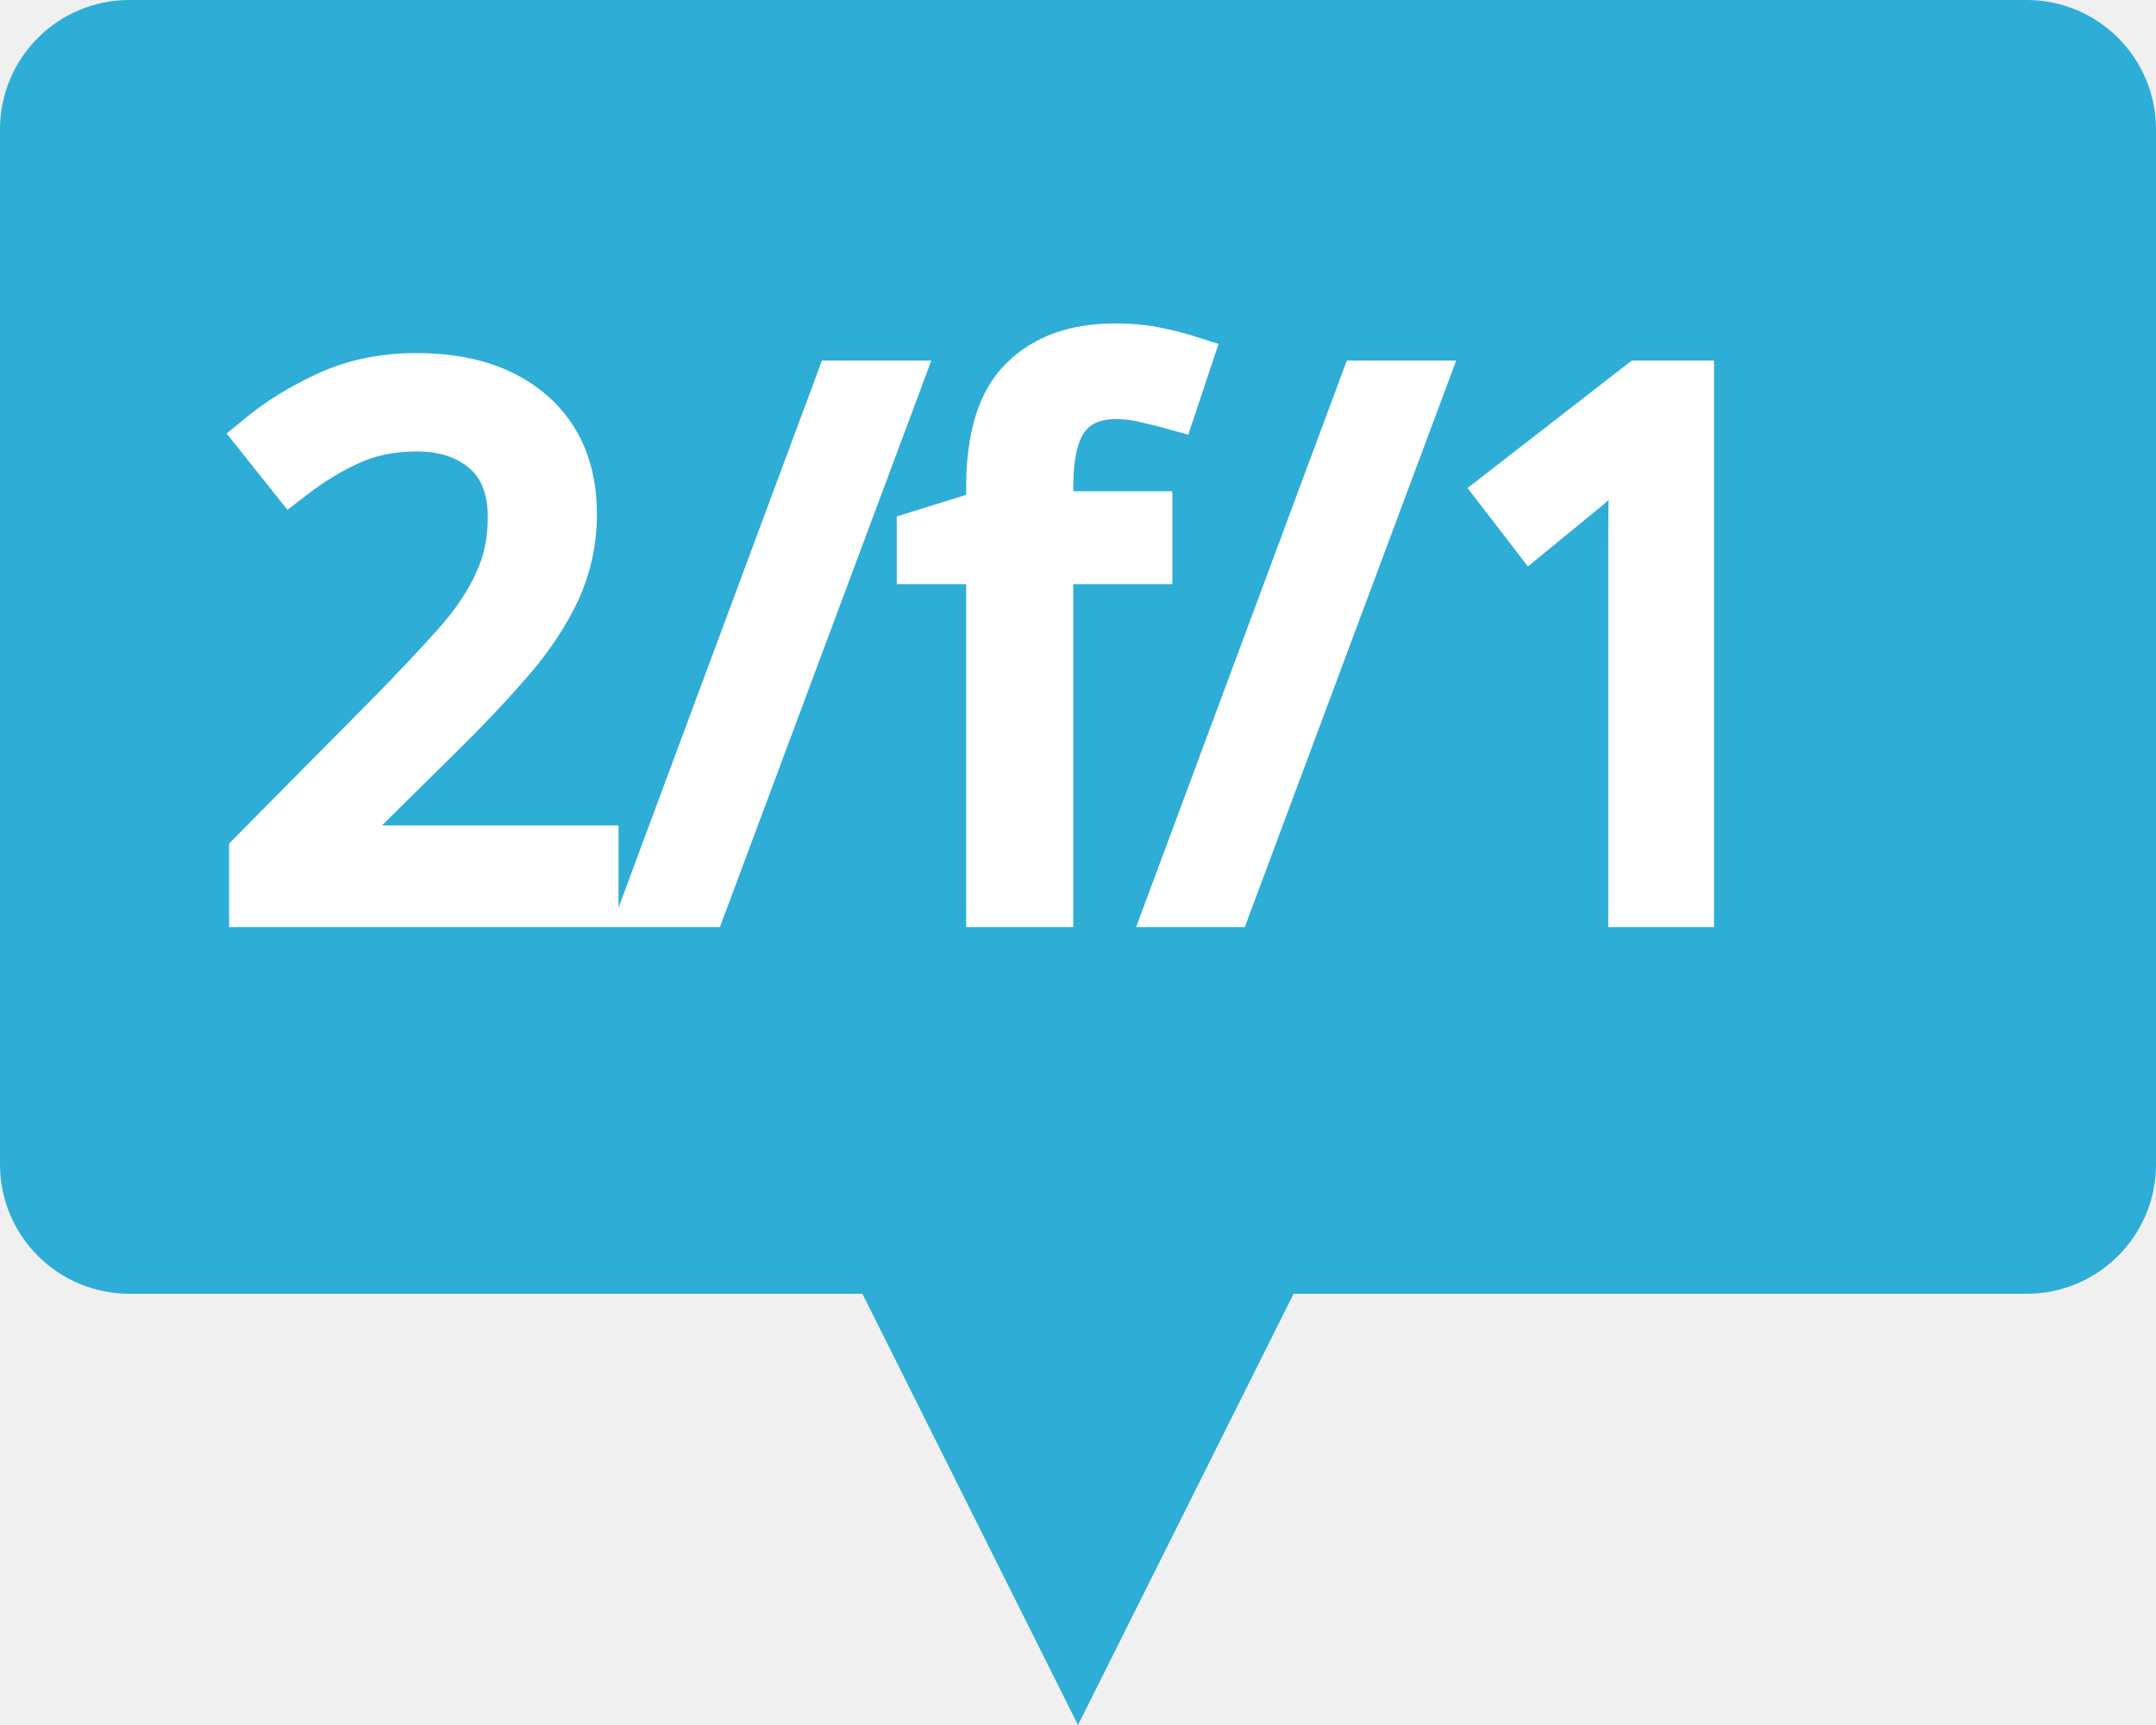
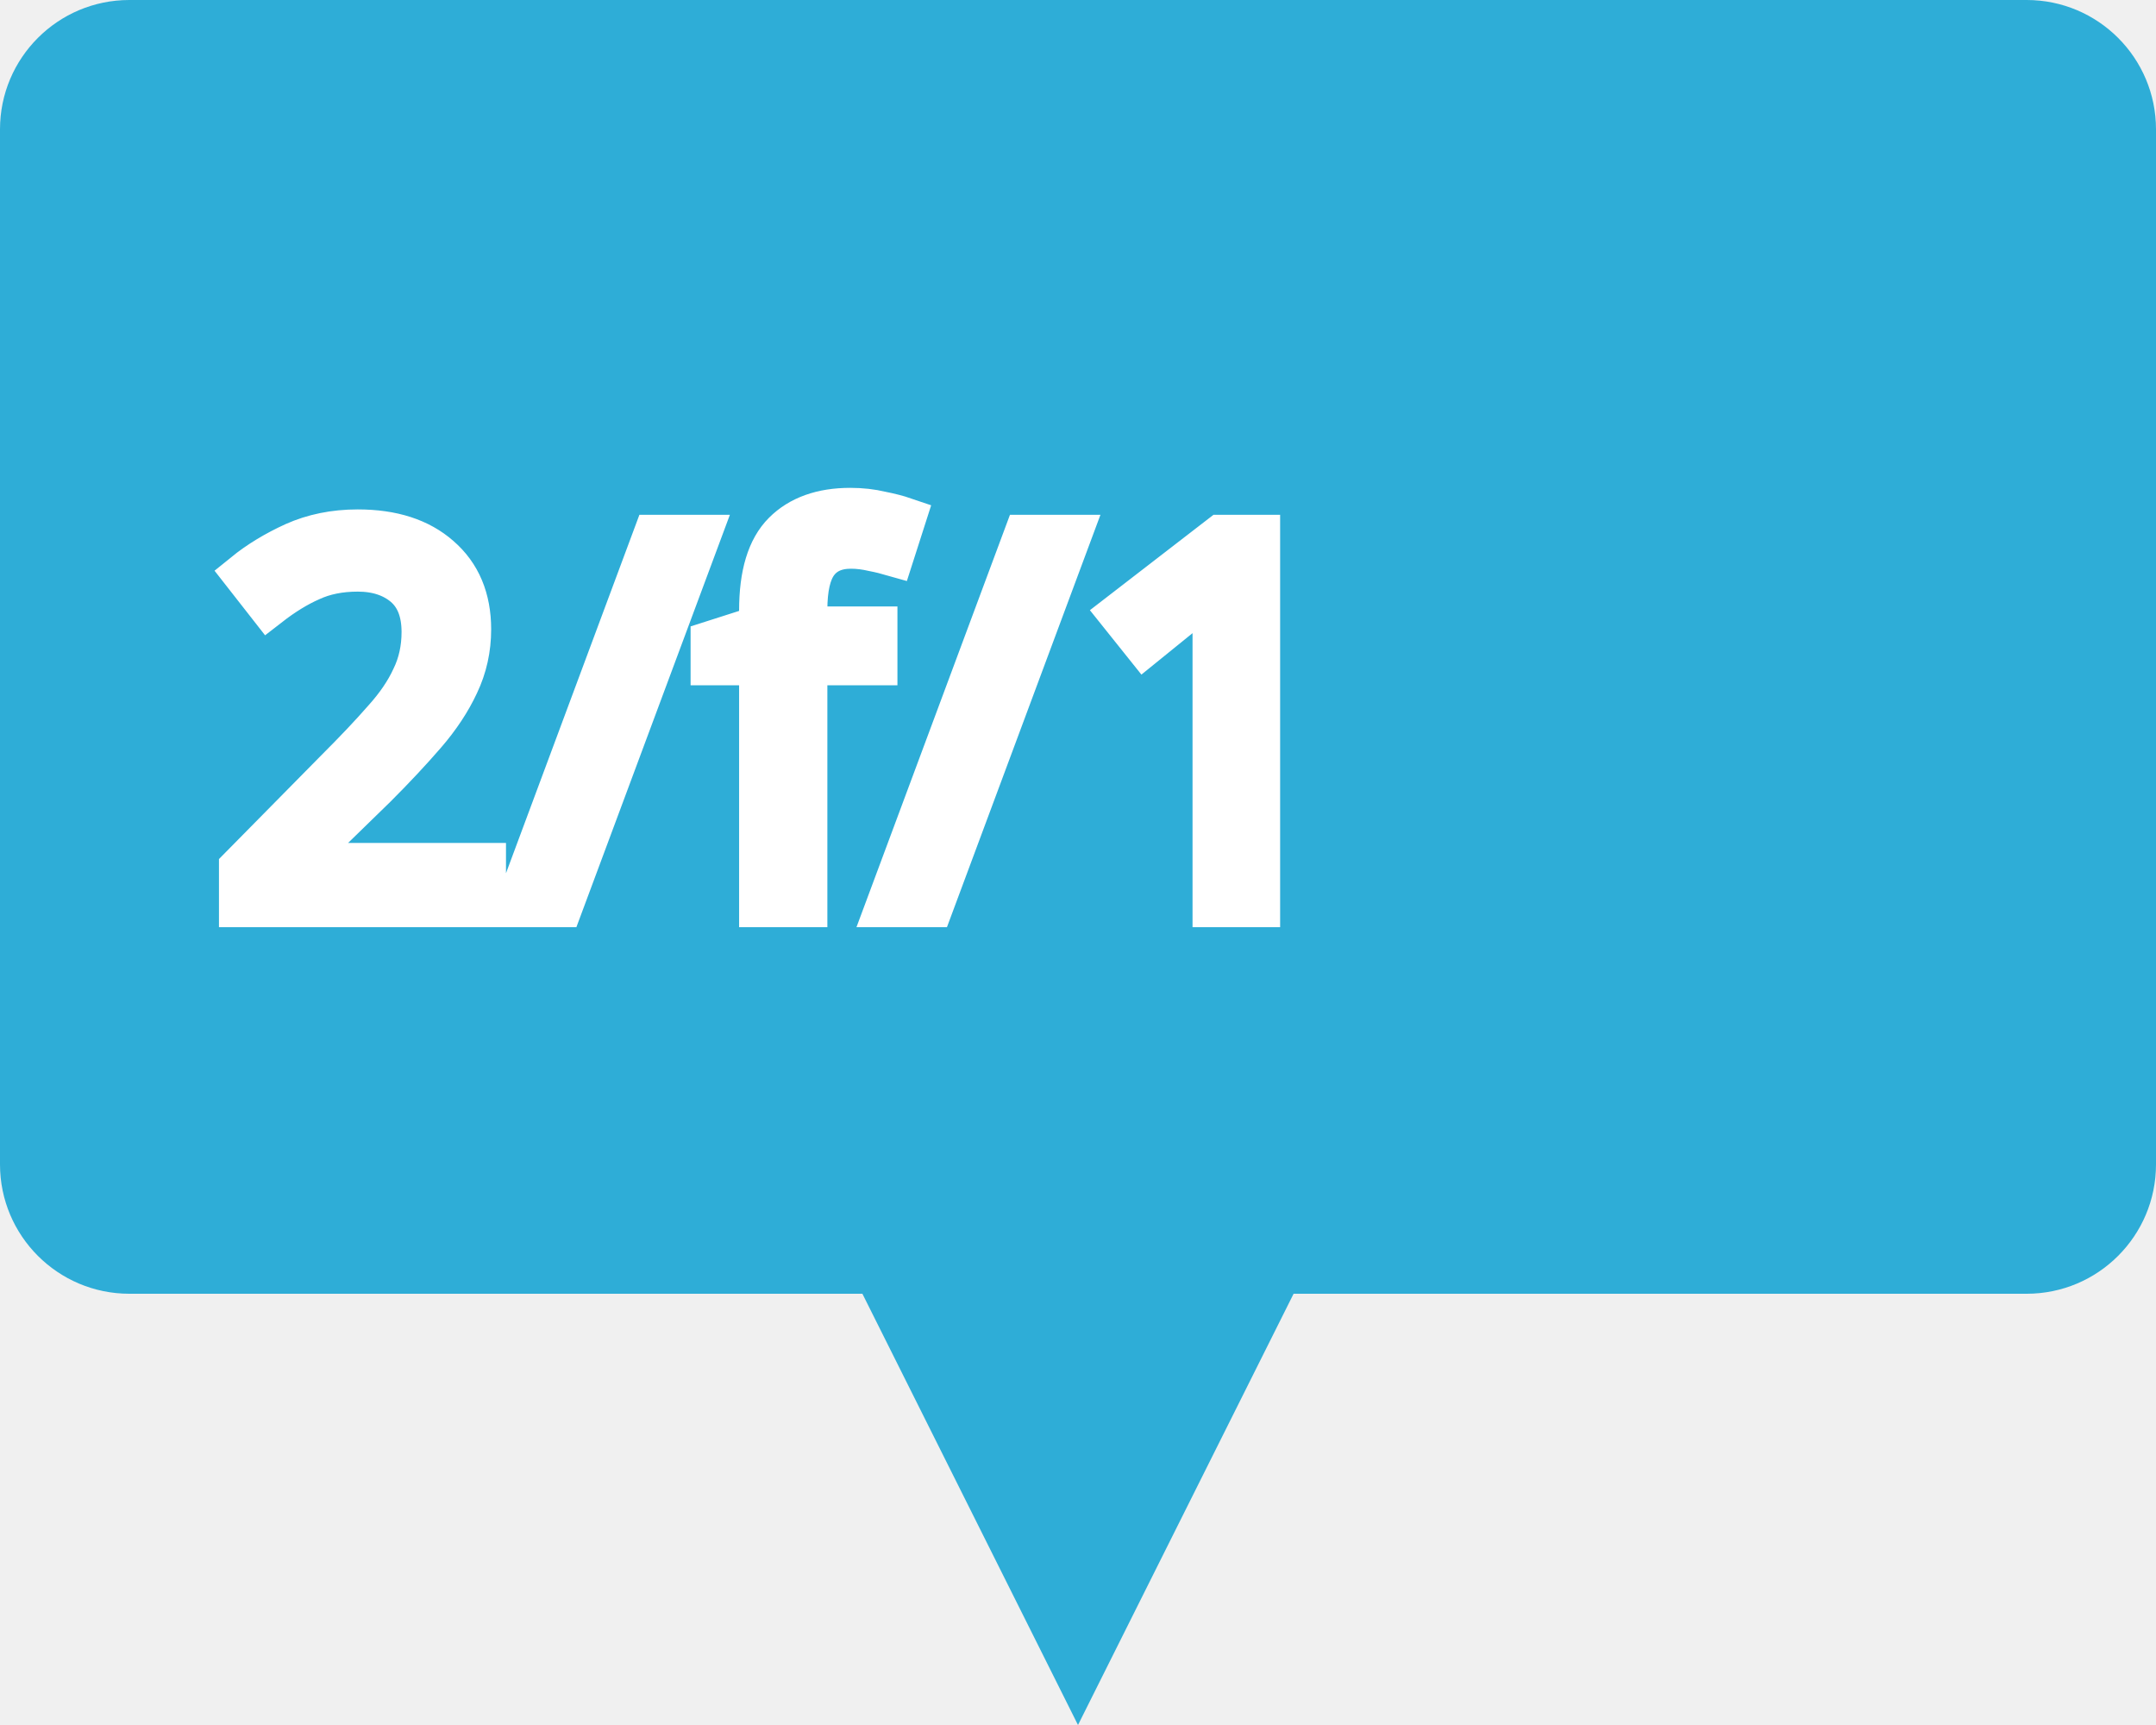
<svg xmlns="http://www.w3.org/2000/svg" width="50pt" height="40pt" viewBox="0 0 50 40" preserveAspectRatio="xMidYMid meet">
  <rect x="0" y="0" width="50" height="30" stroke-width="0" fill="#2EADD7" rx="3" ry="3" />
-   <text x="5" y="21" fill="white" stroke="white" font-size="17" font-family="Calibri" font-size-adjust="1">2/f/1</text>
+   <text x="5" y="21" fill="white" stroke="white" font-size="12" font-family="Calibri" font-size-adjust="1">2/f/1</text>
  <path d="M 20 30 l 5 10 l 5 -10" fill="#2EADD7" stroke-width="0" stroke="none" />
</svg>
